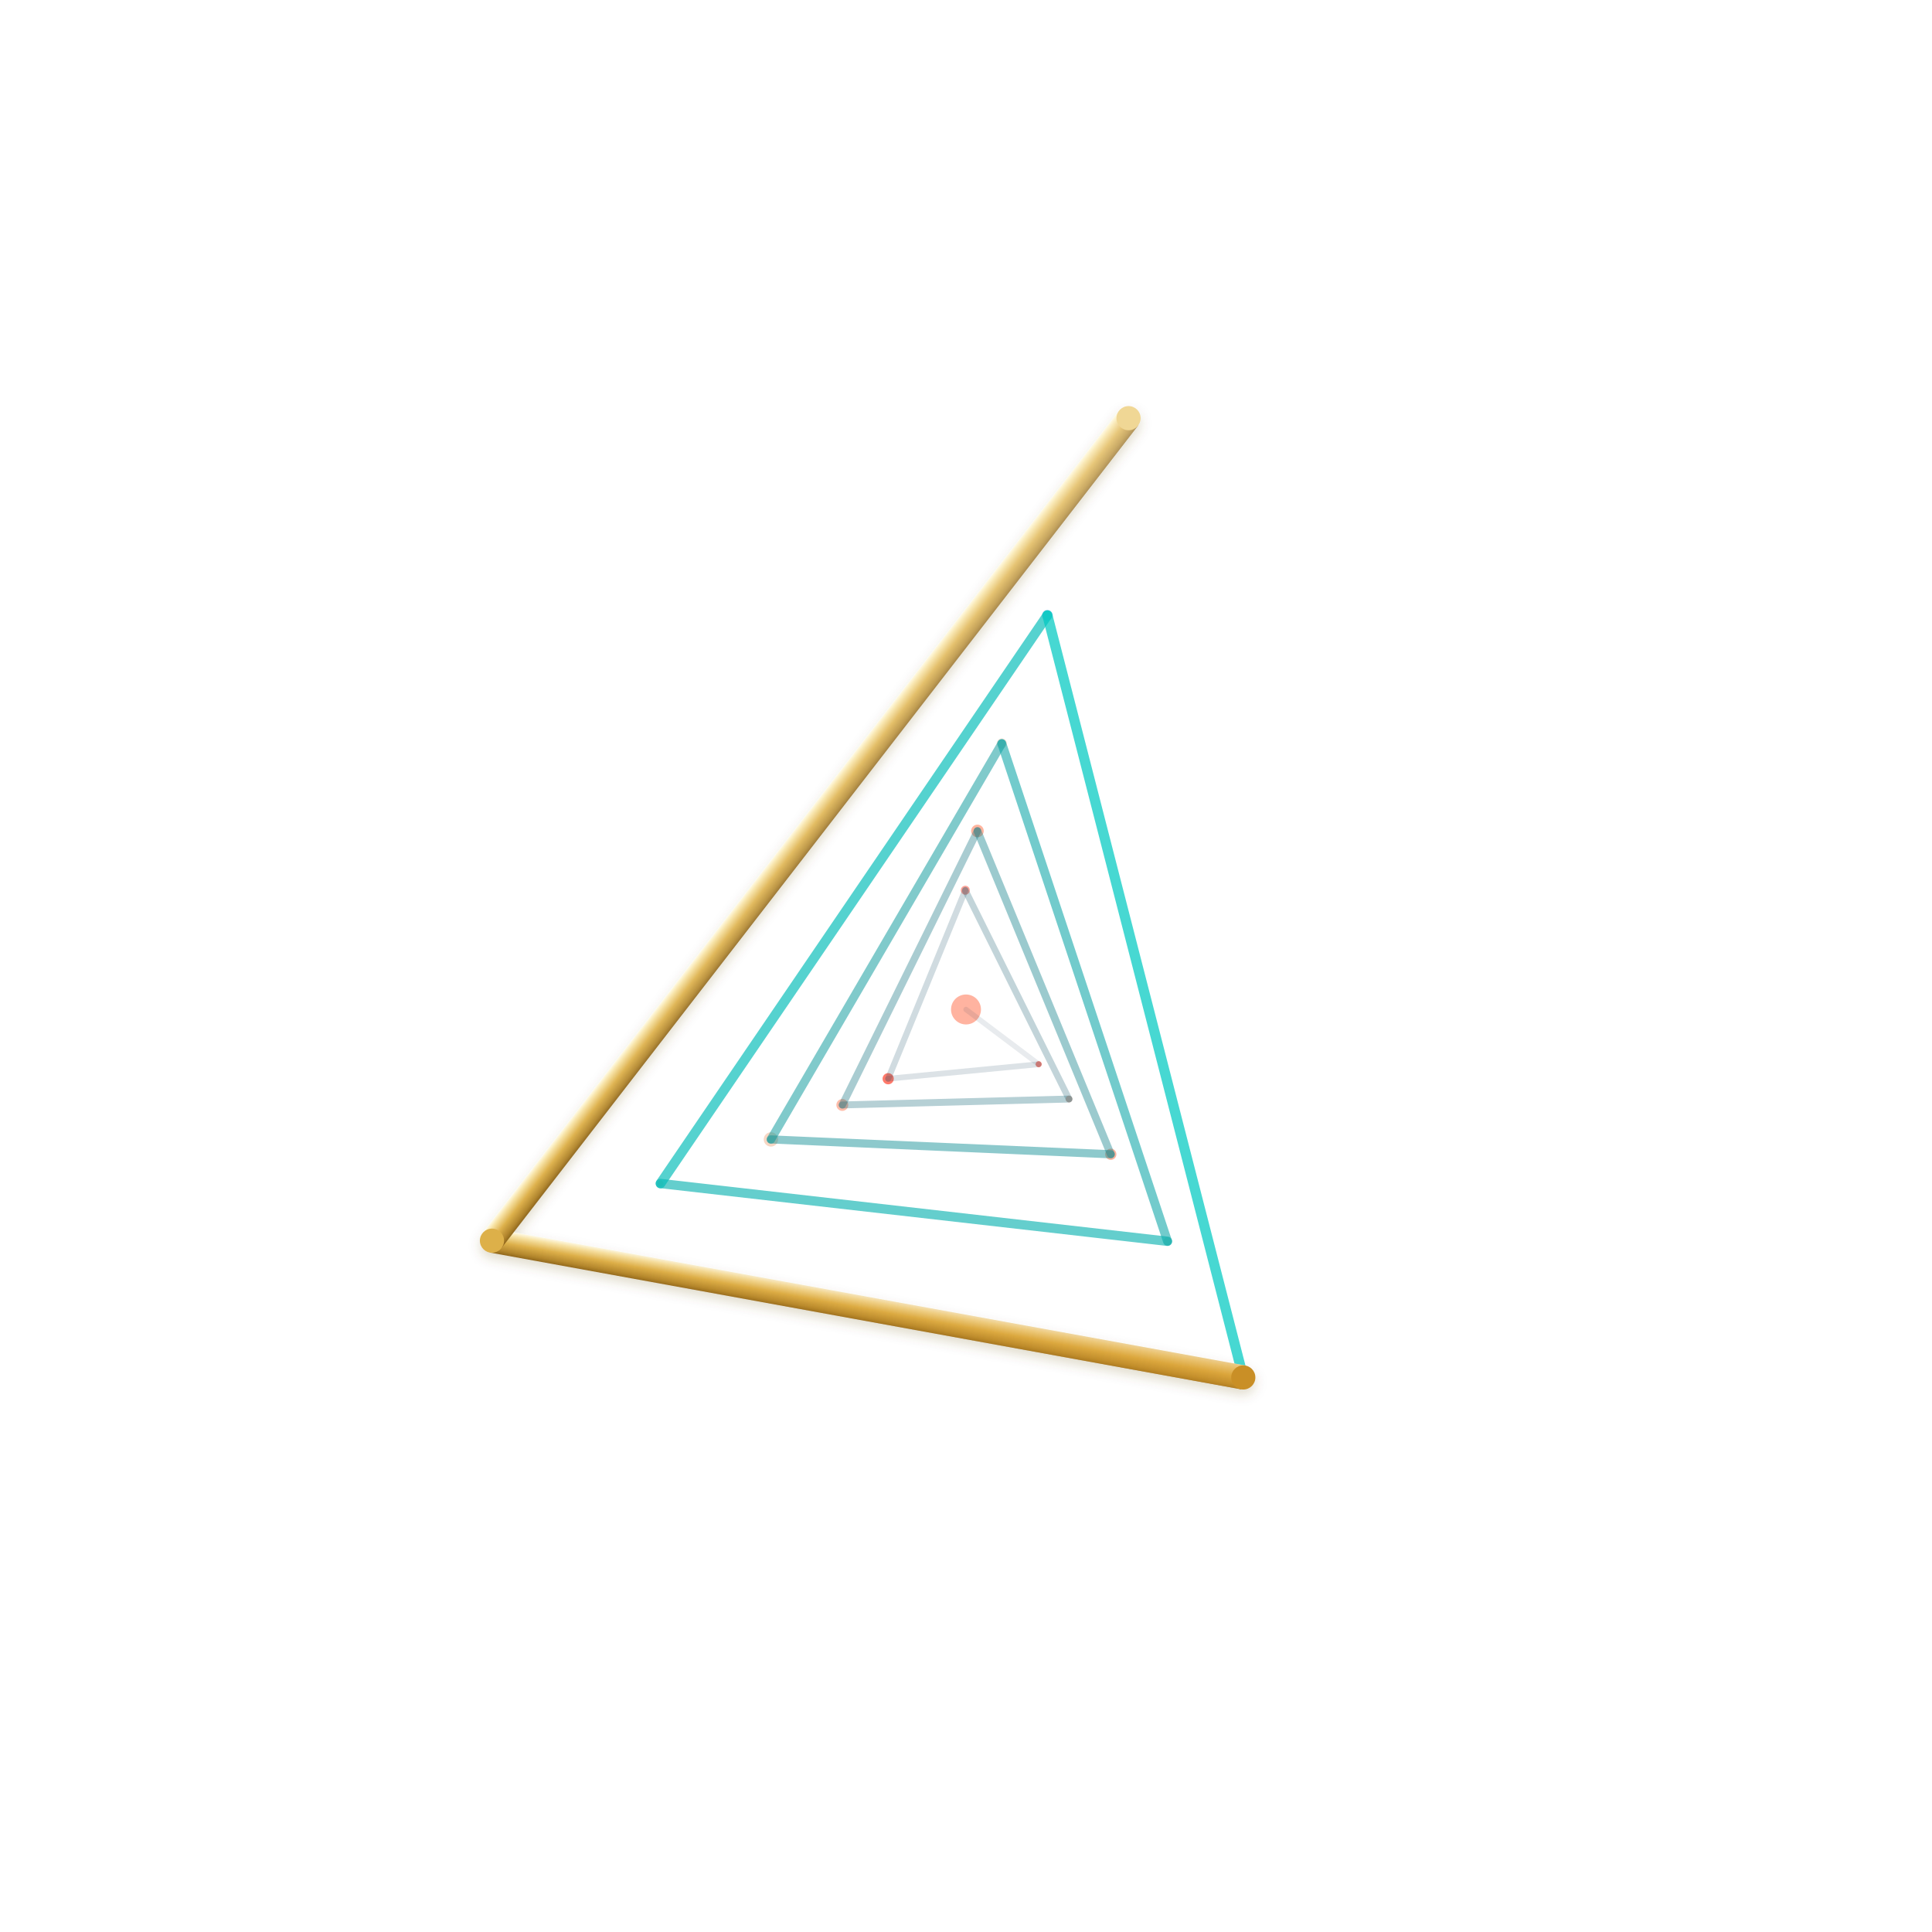
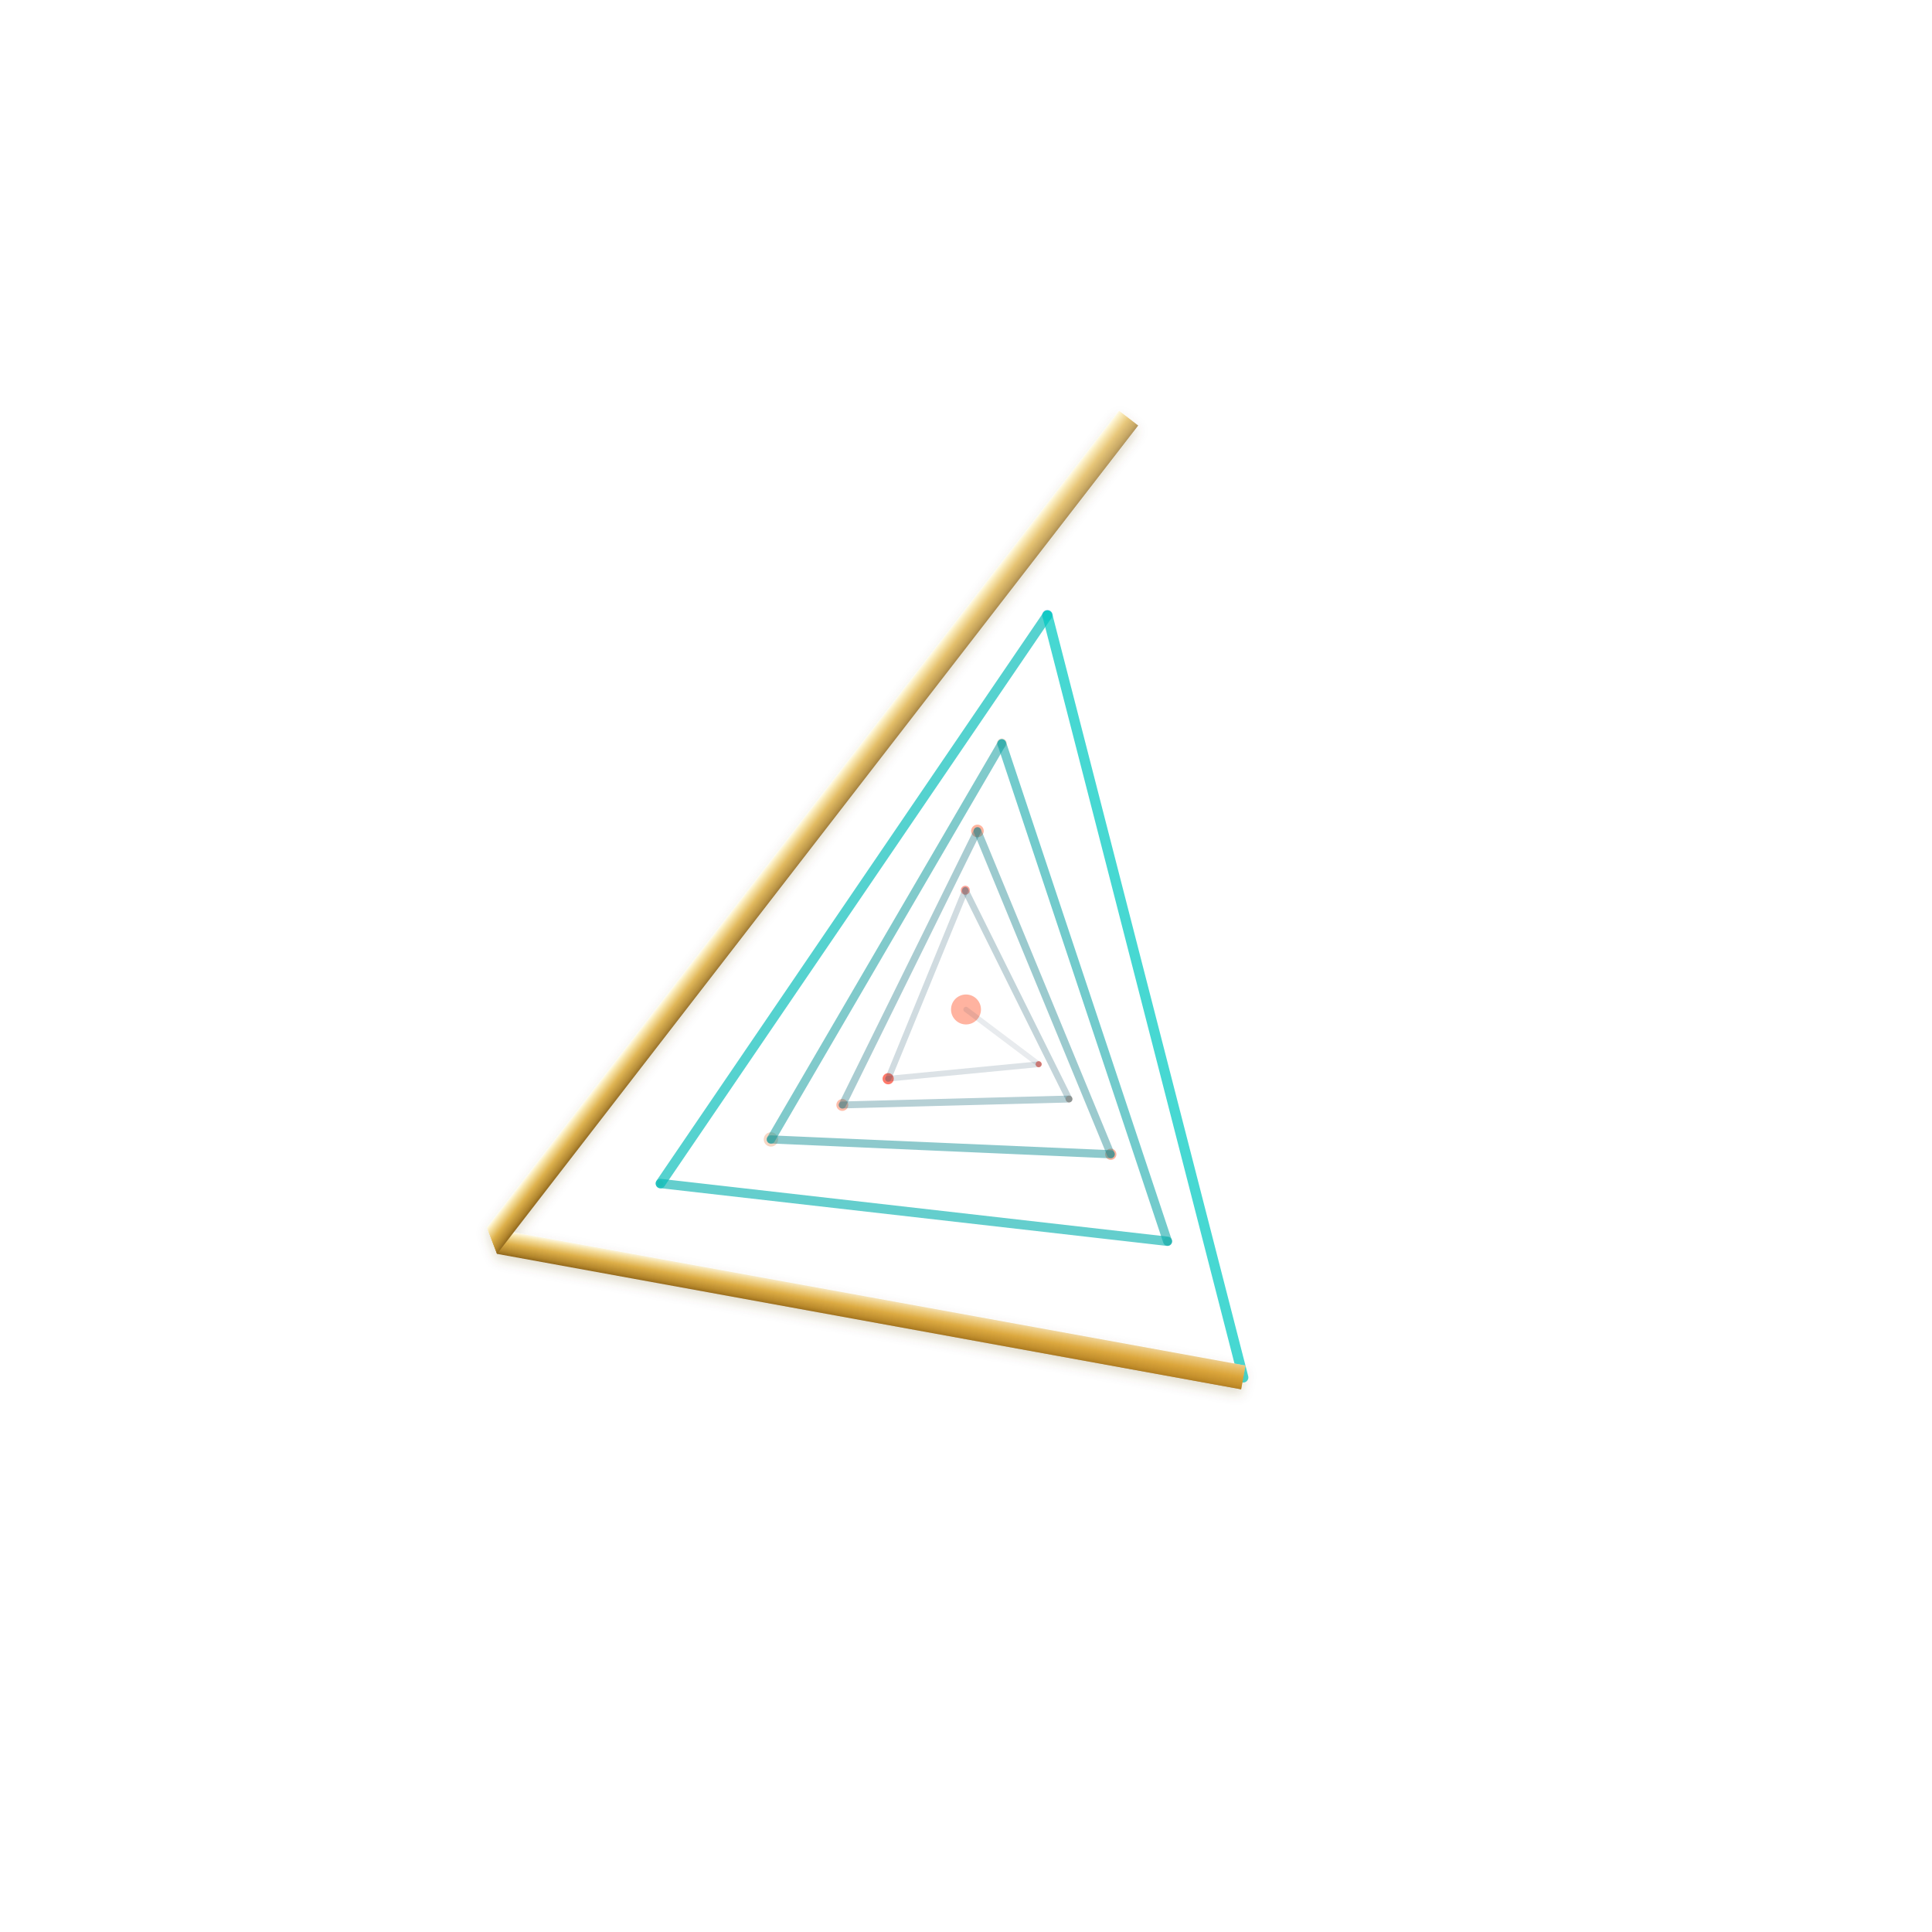
<svg xmlns="http://www.w3.org/2000/svg" viewBox="0 0 800 800" width="800" height="800" role="img" aria-label="Logo: triángulo espiral de conocimiento con nodos en cada vértice y una C final de Christian">
  <defs>
    <radialGradient id="halo-star" cx="50%" cy="50%" r="50%">
      <stop offset="0%" stop-color="currentColor" stop-opacity="0.28" />
      <stop offset="30%" stop-color="currentColor" stop-opacity="0.09" />
      <stop offset="65%" stop-color="currentColor" stop-opacity="0.02" />
      <stop offset="100%" stop-color="currentColor" stop-opacity="0" />
    </radialGradient>
    <radialGradient id="halo-nova" cx="50%" cy="50%" r="50%">
      <stop offset="0%" stop-color="currentColor" stop-opacity="0.16" />
      <stop offset="40%" stop-color="currentColor" stop-opacity="0.05" />
      <stop offset="75%" stop-color="currentColor" stop-opacity="0.01" />
      <stop offset="100%" stop-color="currentColor" stop-opacity="0" />
    </radialGradient>
    <filter id="halo-blur" x="-80%" y="-80%" width="260%" height="260%">
      <feGaussianBlur stdDeviation="8" />
    </filter>
  </defs>
  <defs>
    <linearGradient id="c-perp-1" gradientUnits="userSpaceOnUse" x1="515.71" y1="565.45" x2="513.92" y2="575.29">
      <stop offset="0%" stop-color="#fffbe6" />
      <stop offset="16%" stop-color="#f8e4a8" />
      <stop offset="50%" stop-color="#ddb04a" />
      <stop offset="84%" stop-color="#b1852c" />
      <stop offset="100%" stop-color="#8f661c" />
    </linearGradient>
-     <linearGradient id="c-perp-2" gradientUnits="userSpaceOnUse" x1="199.75" y1="510.68" x2="207.66" y2="516.8">
+     <linearGradient id="c-perp-2" gradientUnits="userSpaceOnUse" x1="463.36" y1="170.09" x2="471.27" y2="176.21">
      <stop offset="0%" stop-color="#fffbe6" />
      <stop offset="16%" stop-color="#f8e4a8" />
      <stop offset="50%" stop-color="#ddb04a" />
      <stop offset="84%" stop-color="#b1852c" />
      <stop offset="100%" stop-color="#8f661c" />
    </linearGradient>
-     <linearGradient id="c-tint-1" gradientUnits="userSpaceOnUse" x1="515.71" y1="565.45" x2="204.6" y2="508.82">
+     <linearGradient id="c-tint-1" gradientUnits="userSpaceOnUse" x1="515.71" y1="565.45" x2="201.61" y2="508.27">
      <stop offset="0%" stop-color="#d99a2b" stop-opacity="0.5" />
      <stop offset="100%" stop-color="#d99a2b" stop-opacity="0" />
    </linearGradient>
-     <linearGradient id="c-tint-2" gradientUnits="userSpaceOnUse" x1="199.75" y1="510.68" x2="463.36" y2="170.09">
+     <linearGradient id="c-tint-2" gradientUnits="userSpaceOnUse" x1="201.61" y1="508.27" x2="463.36" y2="170.09">
      <stop offset="0%" stop-color="#fffbe6" stop-opacity="0" />
      <stop offset="100%" stop-color="#fffbe6" stop-opacity="0.32" />
    </linearGradient>
    <filter id="c-shadow" x="-15%" y="-15%" width="130%" height="130%">
      <feDropShadow dx="0" dy="2.2" stdDeviation="2.4" flood-color="#6b5218" flood-opacity="0.2" />
    </filter>
  </defs>
  <g id="logo-star-0" data-name="star 0">
    <circle cx="400" cy="418" r="6.2" fill="#ffb3a0" opacity="1" />
  </g>
  <g id="logo-star-1" data-name="star 1">
    <circle cx="430.1" cy="440.68" r="1.27" fill="#ff6f5e" opacity="0.79" />
  </g>
  <g id="logo-star-2" data-name="star 2">
    <circle cx="367.77" cy="446.68" r="2.32" fill="#ff6f5e" opacity="0.92" />
  </g>
  <g id="logo-star-3" data-name="star 3">
    <circle cx="399.71" cy="368.62" r="1.86" fill="#ff6f5e" opacity="0.64" />
  </g>
  <g id="logo-star-4" data-name="star 4">
    <circle cx="442.66" cy="455.09" r="1.41" fill="#ffb49e" opacity="0.76" />
  </g>
  <g id="logo-star-5" data-name="star 5">
    <circle cx="348.78" cy="457.54" r="2.46" fill="#ffb49e" opacity="0.89" />
  </g>
  <g id="logo-star-6" data-name="star 6">
    <circle cx="404.74" cy="344.08" r="2.61" fill="#ffb49e" opacity="1" />
  </g>
  <g id="logo-star-7" data-name="star 7">
    <circle cx="459.96" cy="477.96" r="2.32" fill="#ffb49e" opacity="1" />
  </g>
  <g id="logo-star-8" data-name="star 8">
    <circle cx="319.22" cy="471.81" r="2.97" fill="#f6d7c4" opacity="1" />
  </g>
  <g id="logo-star-9" data-name="star 9">
    <circle cx="414.82" cy="307.88" r="2.14" fill="#f6d7c4" opacity="0.58" />
  </g>
  <g id="logo-star-10" data-name="star 10">
    <circle cx="483.44" cy="513.99" r="1.68" fill="#f6d7c4" opacity="0.7" />
  </g>
  <g id="logo-star-11" data-name="star 11">
    <circle cx="273.49" cy="490.06" r="1.23" fill="#f6d7c4" opacity="0.82" />
  </g>
  <g id="logo-star-12" data-name="star 12">
    <circle cx="433.7" cy="254.78" r="2.27" fill="#cfe0ff" opacity="0.95" />
  </g>
  <g id="logo-star-13" data-name="star 13">
-     <circle cx="514.82" cy="570.37" r="1.82" fill="#cfe0ff" opacity="0.67" />
  </g>
  <g id="logo-star-14" data-name="star 14">
-     <circle cx="203.71" cy="513.74" r="1.36" fill="#cfe0ff" opacity="0.79" />
  </g>
  <g id="logo-star-15" data-name="star 15">
-     <circle cx="467.31" cy="173.15" r="2.95" fill="#cfe0ff" opacity="1" />
  </g>
  <g id="logo-spiral" data-name="Spiral" stroke-linecap="round" fill="none">
    <line x1="400" y1="418" x2="430.1" y2="440.68" stroke="rgb(22,50,79)" stroke-width="2.2" opacity="0.1" />
    <line x1="430.1" y1="440.68" x2="367.77" y2="446.68" stroke="rgb(20,63,88)" stroke-width="2.367" opacity="0.152" />
    <line x1="367.77" y1="446.68" x2="399.71" y2="368.62" stroke="rgb(18,75,98)" stroke-width="2.533" opacity="0.203" />
    <line x1="399.71" y1="368.62" x2="442.66" y2="455.09" stroke="rgb(17,88,107)" stroke-width="2.7" opacity="0.255" />
    <line x1="442.66" y1="455.09" x2="348.78" y2="457.54" stroke="rgb(15,100,117)" stroke-width="2.867" opacity="0.307" />
    <line x1="348.78" y1="457.54" x2="404.74" y2="344.08" stroke="rgb(13,113,126)" stroke-width="3.033" opacity="0.358" />
    <line x1="404.74" y1="344.08" x2="459.96" y2="477.96" stroke="rgb(11,126,136)" stroke-width="3.2" opacity="0.41" />
    <line x1="459.96" y1="477.96" x2="319.22" y2="471.81" stroke="rgb(9,138,145)" stroke-width="3.367" opacity="0.462" />
    <line x1="319.22" y1="471.81" x2="414.82" y2="307.88" stroke="rgb(7,151,154)" stroke-width="3.533" opacity="0.513" />
    <line x1="414.82" y1="307.88" x2="483.44" y2="513.99" stroke="rgb(6,163,164)" stroke-width="3.7" opacity="0.565" />
    <line x1="483.44" y1="513.99" x2="273.49" y2="490.06" stroke="rgb(4,176,173)" stroke-width="3.867" opacity="0.617" />
    <line x1="273.49" y1="490.06" x2="433.7" y2="254.78" stroke="rgb(2,188,183)" stroke-width="4.033" opacity="0.668" />
    <line x1="433.7" y1="254.78" x2="514.82" y2="570.37" stroke="rgb(0,201,192)" stroke-width="4.2" opacity="0.72" />
  </g>
  <g id="logo-c-triespiral" data-name="C TriSpiral" filter="url(#c-shadow)">
-     <path d="M 515.713 565.449 L 204.603 508.819 L 202.812 518.657 L 513.922 575.287 Z" fill="url(#c-perp-1)" />
-     <path d="M 199.754 510.678 L 463.361 170.086 L 471.269 176.207 L 207.662 516.798 Z" fill="url(#c-perp-2)" />
-     <path d="M 515.713 565.449 L 204.603 508.819 L 202.812 518.657 L 513.922 575.287 Z" fill="url(#c-tint-1)" />
-     <path d="M 199.754 510.678 L 463.361 170.086 L 471.269 176.207 L 207.662 516.798 Z" fill="url(#c-tint-2)" />
-     <circle cx="514.82" cy="570.37" r="5" fill="#c98f26" />
-     <circle cx="203.71" cy="513.74" r="5" fill="#ddb04a" />
-     <circle cx="467.31" cy="173.15" r="5" fill="#f0d795" />
+     <path d="M 515.713 565.449 L 201.614 508.275 L 205.802 519.201 L 513.922 575.287 Z" fill="url(#c-perp-1)" />
+     <path d="M 201.614 508.275 L 463.361 170.086 L 471.269 176.207 L 205.802 519.201 Z" fill="url(#c-perp-2)" />
+     <path d="M 515.713 565.449 L 201.614 508.275 L 205.802 519.201 L 513.922 575.287 Z" fill="url(#c-tint-1)" />
+     <path d="M 201.614 508.275 L 463.361 170.086 L 471.269 176.207 L 205.802 519.201 Z" fill="url(#c-tint-2)" />
  </g>
</svg>
